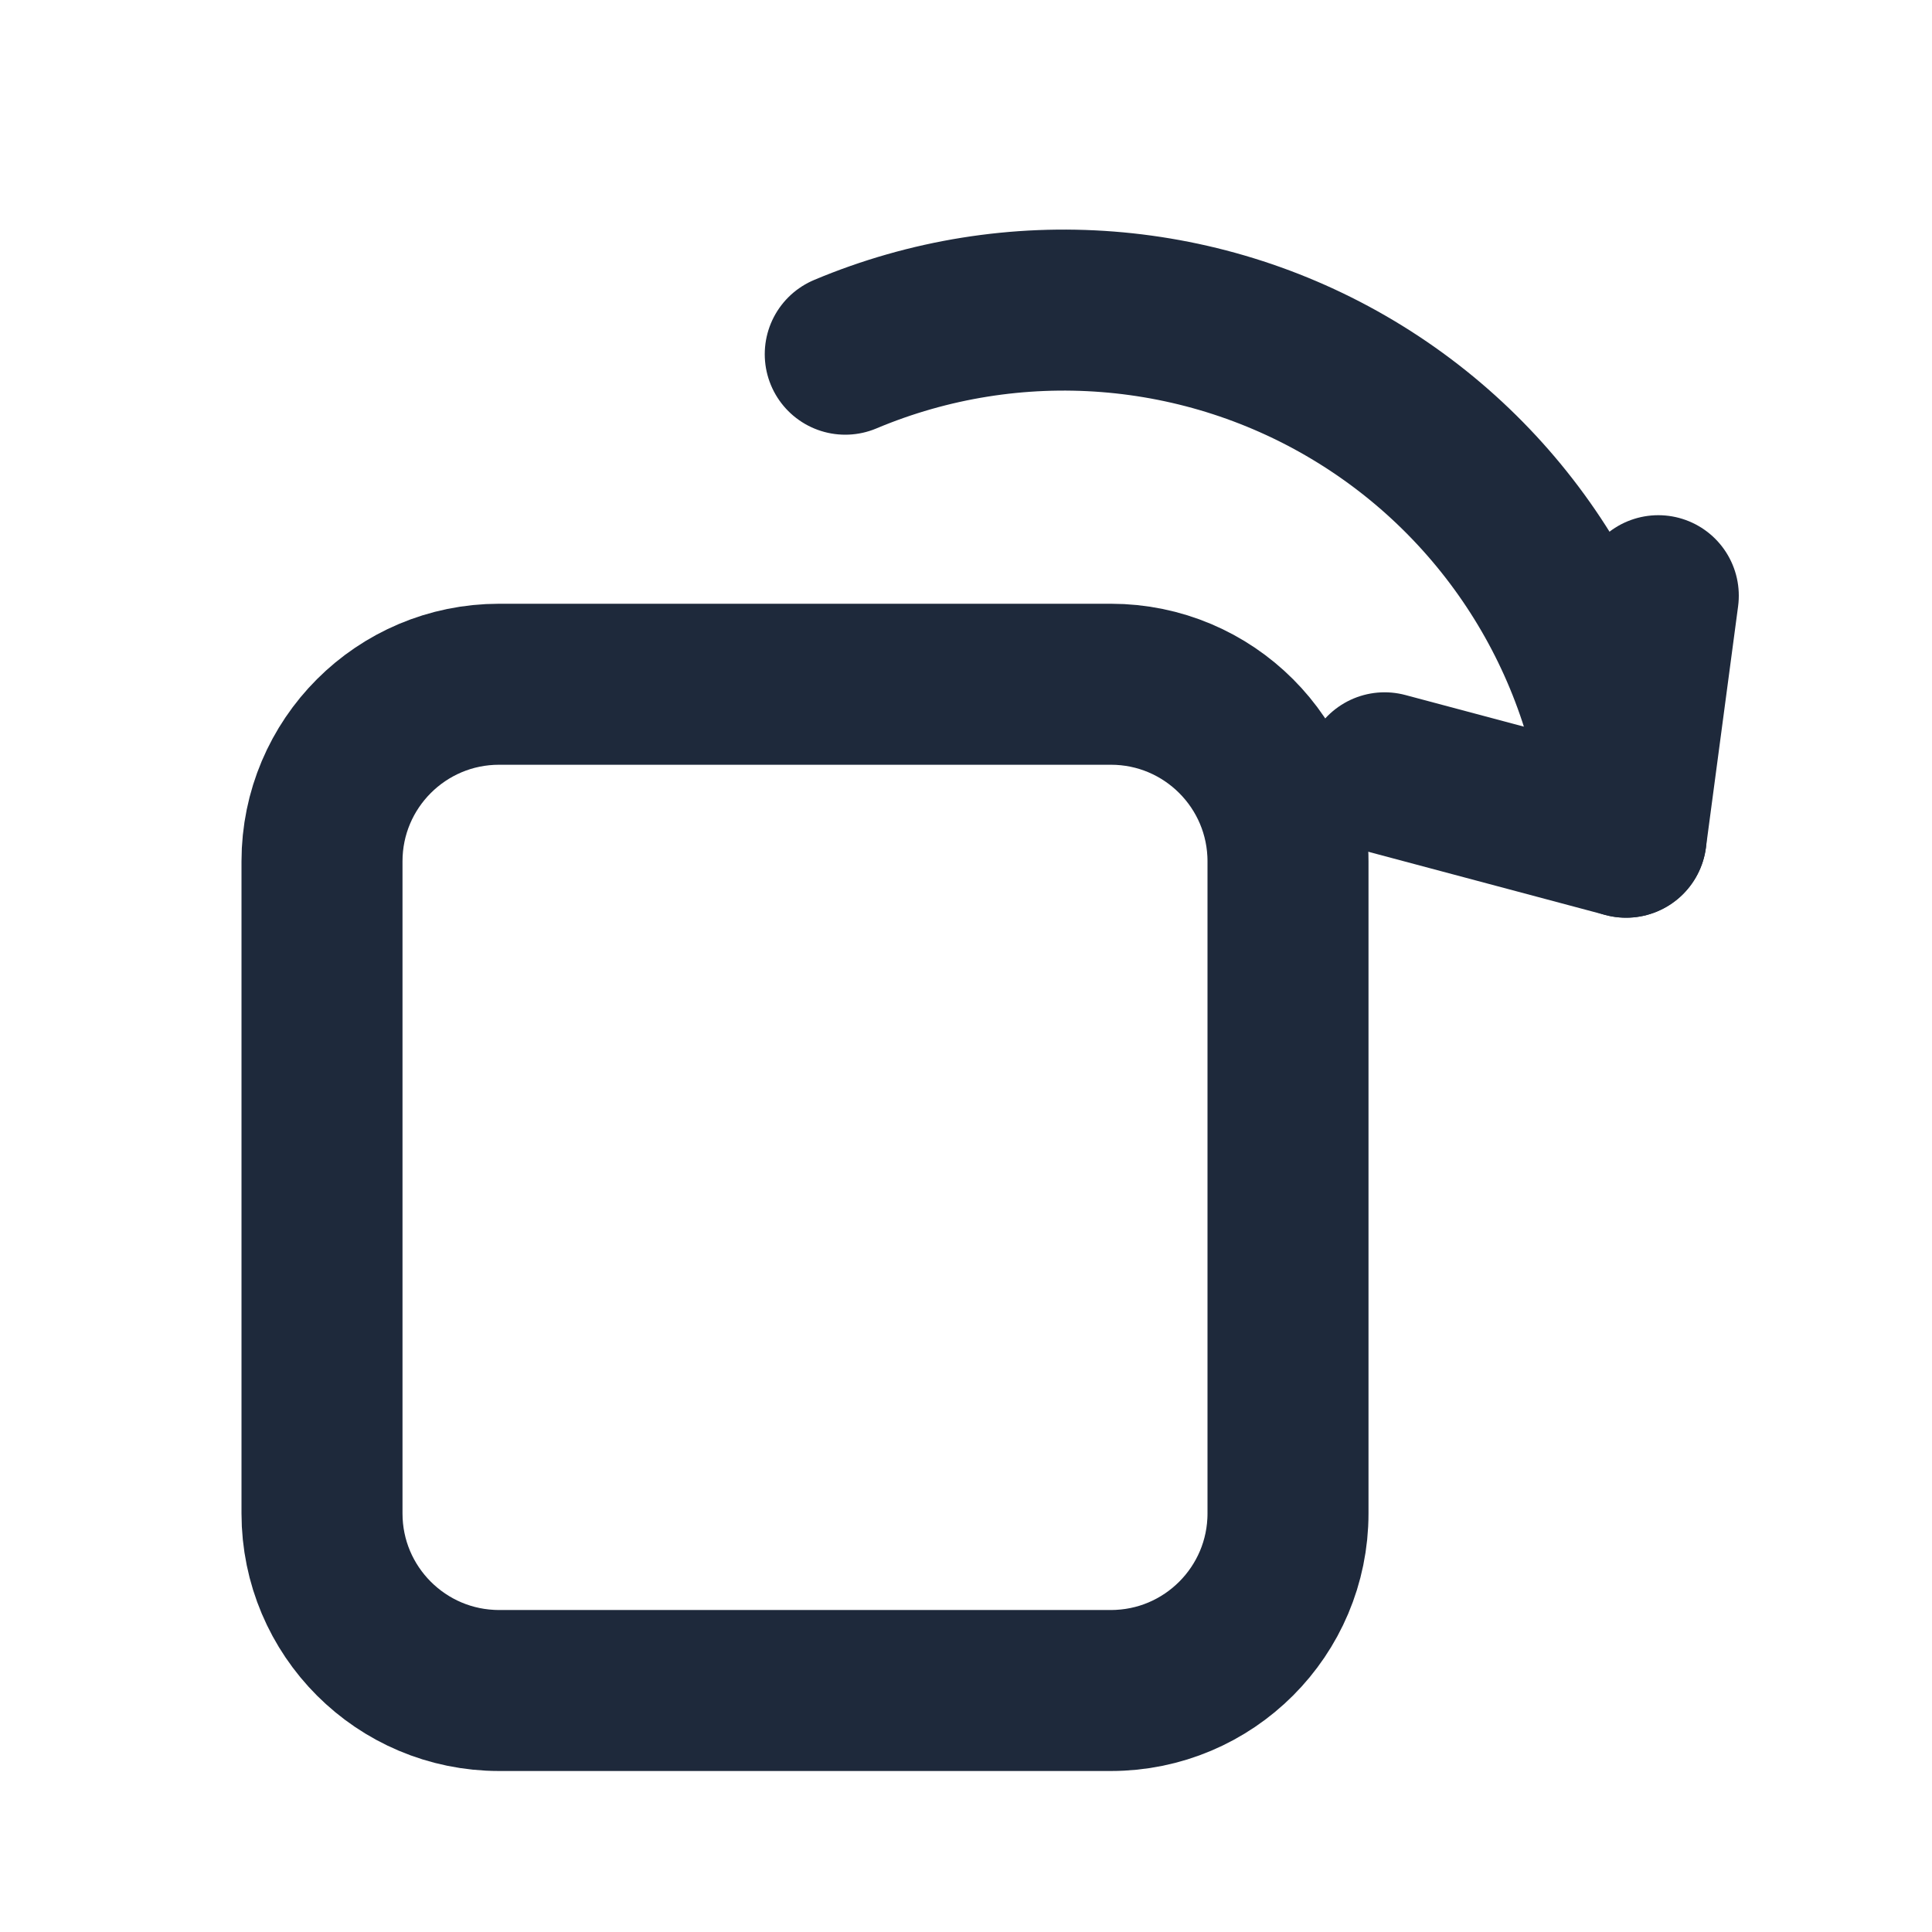
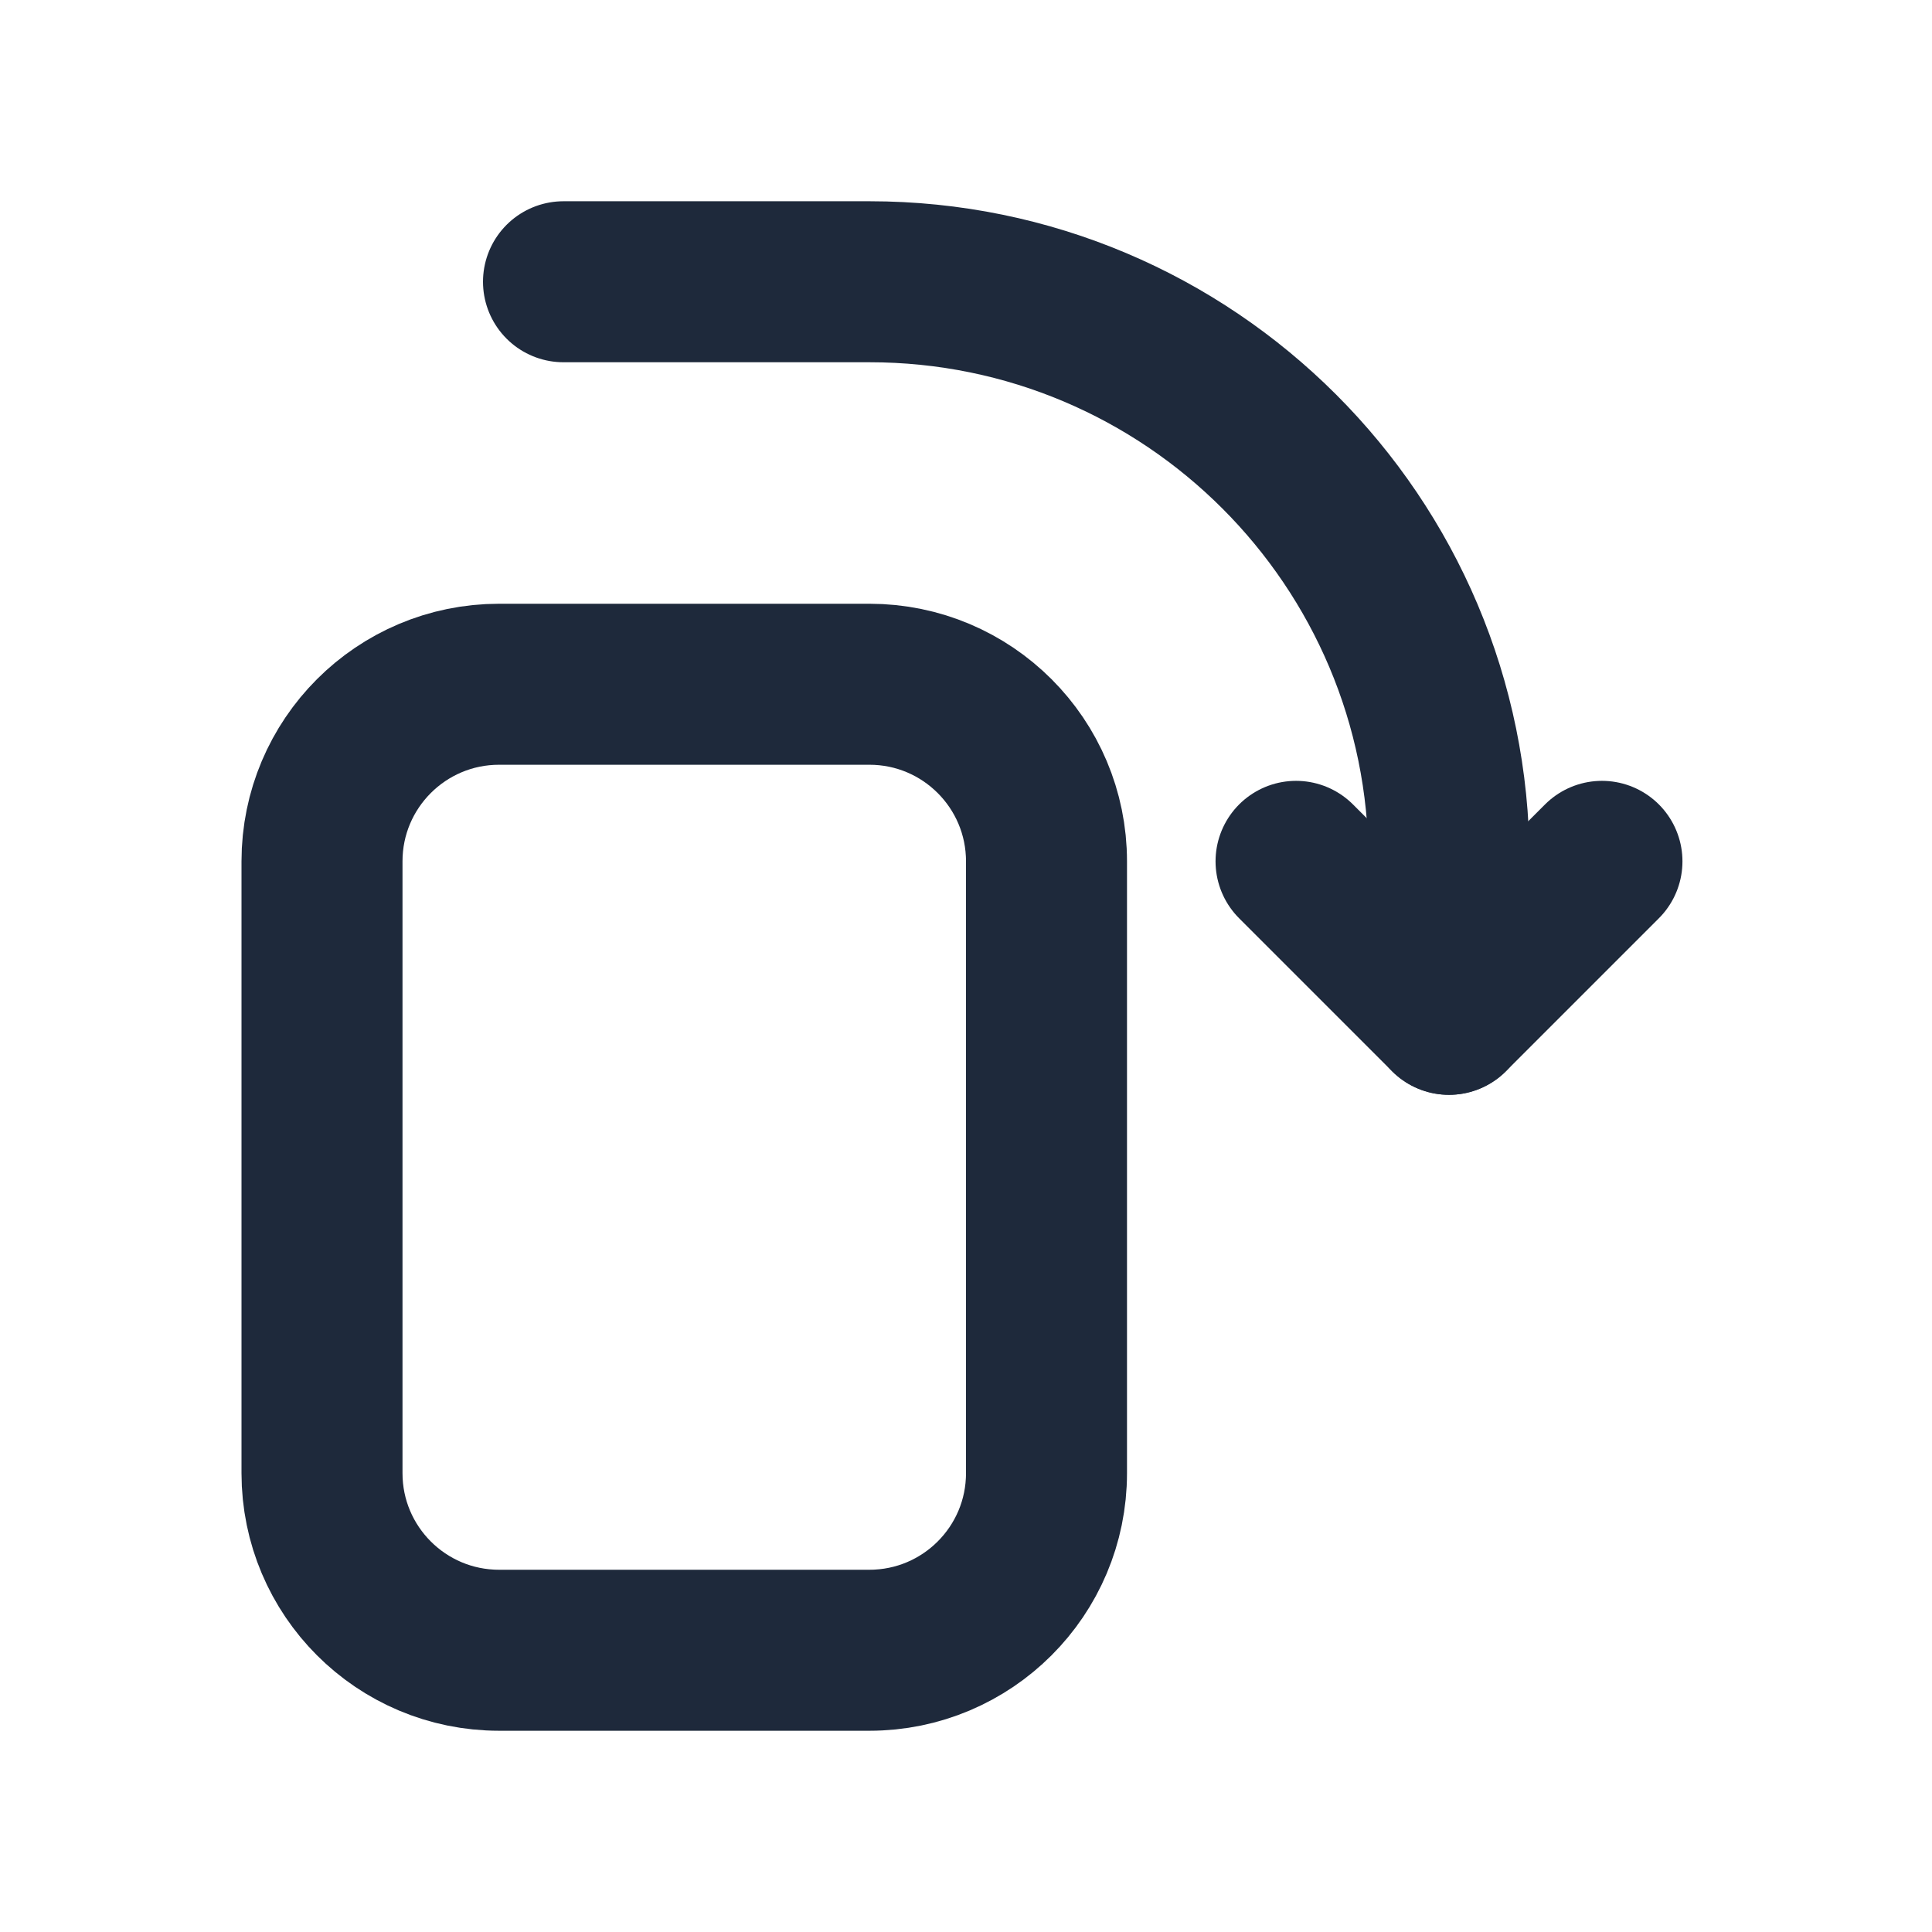
<svg xmlns="http://www.w3.org/2000/svg" viewBox="0 0 24 24" fill="none" stroke="#1E293B" stroke-width="2" stroke-linecap="round" stroke-linejoin="round">
-   <rect x="4" y="8.5" width="12" height="12.5" rx="2.2" />
-   <path d="M10.5 4.4A7 7 0 0 1 20.2 10.4" />
-   <polyline points="17.2 9.6 20.2 10.4 20.6 7.4" />
+   <rect x="4" y="8.5" width="9" height="12" rx="2.2" />
+   <path d="M7 3.5h3.8a7.2 7.2 0 0 1 7.2 7.2v1.9" />
+   <path d="M19.9 10.7 18 12.6l-1.9-1.9" />
</svg>
